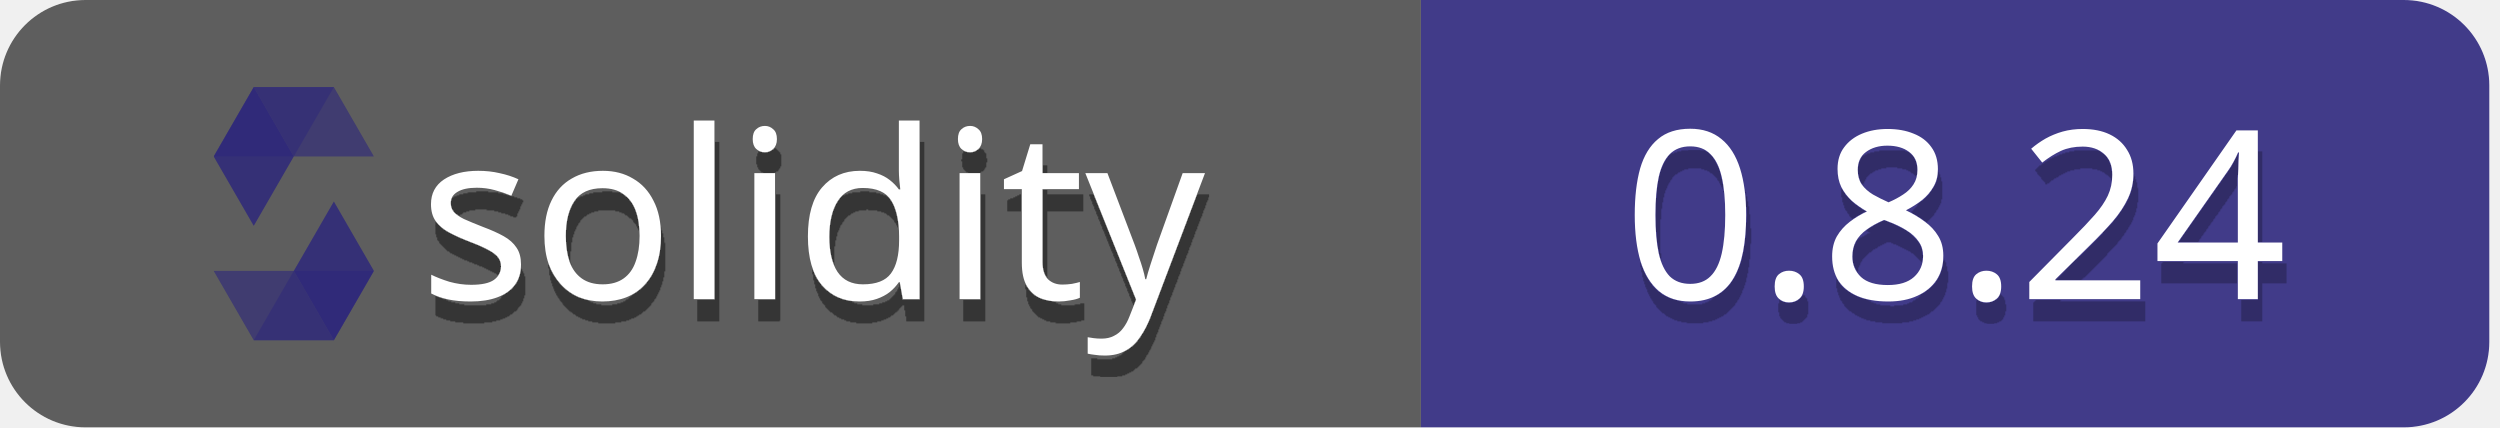
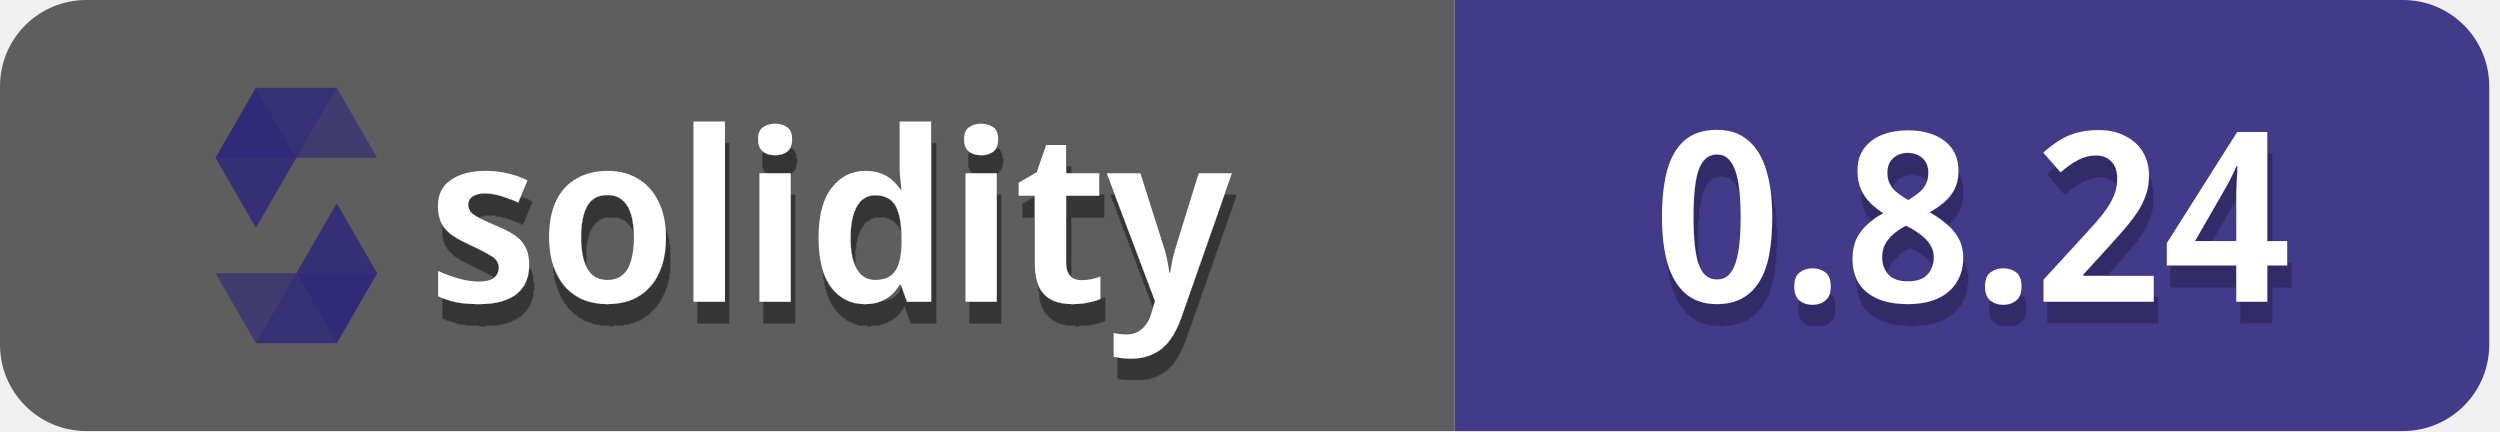
- <svg xmlns="http://www.w3.org/2000/svg" width="117" height="20" viewBox="0 0 117 20" fill="none">
+ <svg xmlns="http://www.w3.org/2000/svg" width="116" height="20" viewBox="0 0 116 20" fill="none">
  <g clip-path="url(#clip0_397_524)">
-     <rect width="116.5" height="20" rx="4" fill="white" />
-     <rect width="66.5" height="20" fill="#5E5E5E" />
+     <rect width="115.5" height="20" rx="4" fill="white" />
+     <rect width="67.5" height="20" fill="#5E5E5E" />
    <g clip-path="url(#clip1_397_524)">
      <path opacity="0.8" d="M13.75 7.323L11.875 4.075L10 7.323L11.875 10.57L13.75 7.323Z" fill="#2B247C" />
      <path opacity="0.45" d="M13.75 7.323L15.625 4.076H11.875L10 7.323H13.75Z" fill="#2B247C" />
      <path opacity="0.6" d="M15.625 4.076H11.875L13.75 7.323H17.5L15.625 4.076Z" fill="#2B247C" />
      <path opacity="0.8" d="M13.75 12.677L15.625 15.925L17.5 12.677L15.625 9.43L13.75 12.677Z" fill="#2B247C" />
      <path opacity="0.45" d="M13.75 12.677L11.875 15.925H15.625L17.5 12.677H13.75Z" fill="#2B247C" />
      <path opacity="0.6" d="M11.875 15.925H15.625L13.75 12.677H10L11.875 15.925Z" fill="#2B247C" />
    </g>
    <g filter="url(#filter0_dd_397_524)">
-       <path d="M24.383 12.372C24.383 12.753 24.288 13.072 24.097 13.329C23.907 13.586 23.635 13.78 23.283 13.912C22.931 14.044 22.513 14.11 22.029 14.11C21.619 14.11 21.263 14.077 20.962 14.011C20.669 13.945 20.409 13.853 20.181 13.736V12.856C20.416 12.973 20.698 13.083 21.028 13.186C21.366 13.281 21.707 13.329 22.051 13.329C22.543 13.329 22.898 13.252 23.118 13.098C23.338 12.937 23.448 12.724 23.448 12.46C23.448 12.313 23.408 12.181 23.327 12.064C23.247 11.947 23.1 11.829 22.887 11.712C22.682 11.595 22.385 11.463 21.996 11.316C21.615 11.169 21.289 11.023 21.017 10.876C20.746 10.729 20.537 10.553 20.39 10.348C20.244 10.143 20.17 9.879 20.17 9.556C20.17 9.057 20.372 8.672 20.775 8.401C21.186 8.13 21.721 7.994 22.381 7.994C22.741 7.994 23.074 8.031 23.382 8.104C23.698 8.17 23.991 8.265 24.262 8.39L23.932 9.16C23.683 9.057 23.423 8.969 23.151 8.896C22.88 8.823 22.601 8.786 22.315 8.786C21.919 8.786 21.615 8.852 21.402 8.984C21.197 9.109 21.094 9.281 21.094 9.501C21.094 9.662 21.142 9.802 21.237 9.919C21.333 10.029 21.49 10.139 21.71 10.249C21.938 10.352 22.238 10.476 22.612 10.623C22.986 10.762 23.305 10.905 23.569 11.052C23.833 11.199 24.035 11.378 24.174 11.591C24.314 11.796 24.383 12.057 24.383 12.372ZM30.934 11.041C30.934 11.532 30.868 11.969 30.736 12.35C30.611 12.724 30.428 13.043 30.186 13.307C29.951 13.571 29.662 13.773 29.317 13.912C28.98 14.044 28.602 14.11 28.184 14.11C27.795 14.11 27.436 14.044 27.106 13.912C26.776 13.773 26.49 13.571 26.248 13.307C26.006 13.043 25.815 12.724 25.676 12.35C25.544 11.969 25.478 11.532 25.478 11.041C25.478 10.388 25.588 9.838 25.808 9.391C26.028 8.936 26.343 8.592 26.754 8.357C27.165 8.115 27.652 7.994 28.217 7.994C28.752 7.994 29.222 8.115 29.625 8.357C30.036 8.592 30.355 8.936 30.582 9.391C30.817 9.838 30.934 10.388 30.934 11.041ZM26.479 11.041C26.479 11.503 26.538 11.906 26.655 12.251C26.78 12.588 26.97 12.849 27.227 13.032C27.484 13.215 27.81 13.307 28.206 13.307C28.602 13.307 28.928 13.215 29.185 13.032C29.442 12.849 29.629 12.588 29.746 12.251C29.871 11.906 29.933 11.503 29.933 11.041C29.933 10.572 29.871 10.172 29.746 9.842C29.621 9.512 29.431 9.259 29.174 9.083C28.925 8.9 28.598 8.808 28.195 8.808C27.594 8.808 27.157 9.006 26.886 9.402C26.615 9.798 26.479 10.344 26.479 11.041ZM33.436 14H32.468V5.64H33.436V14ZM36.272 8.104V14H35.304V8.104H36.272ZM35.799 5.893C35.946 5.893 36.074 5.944 36.184 6.047C36.301 6.142 36.36 6.296 36.36 6.509C36.36 6.714 36.301 6.868 36.184 6.971C36.074 7.074 35.946 7.125 35.799 7.125C35.638 7.125 35.502 7.074 35.392 6.971C35.282 6.868 35.227 6.714 35.227 6.509C35.227 6.296 35.282 6.142 35.392 6.047C35.502 5.944 35.638 5.893 35.799 5.893ZM40.23 14.11C39.497 14.11 38.91 13.857 38.47 13.351C38.03 12.838 37.81 12.075 37.81 11.063C37.81 10.051 38.03 9.288 38.47 8.775C38.917 8.254 39.508 7.994 40.241 7.994C40.549 7.994 40.817 8.034 41.044 8.115C41.271 8.188 41.469 8.291 41.638 8.423C41.807 8.555 41.95 8.702 42.067 8.863H42.133C42.126 8.768 42.111 8.628 42.089 8.445C42.074 8.254 42.067 8.104 42.067 7.994V5.64H43.035V14H42.254L42.111 13.208H42.067C41.95 13.377 41.807 13.531 41.638 13.67C41.469 13.802 41.268 13.908 41.033 13.989C40.806 14.07 40.538 14.11 40.23 14.11ZM40.384 13.307C41.007 13.307 41.444 13.138 41.693 12.801C41.95 12.456 42.078 11.939 42.078 11.25V11.074C42.078 10.341 41.957 9.78 41.715 9.391C41.473 8.995 41.026 8.797 40.373 8.797C39.852 8.797 39.46 9.006 39.196 9.424C38.939 9.835 38.811 10.388 38.811 11.085C38.811 11.789 38.939 12.335 39.196 12.724C39.46 13.113 39.856 13.307 40.384 13.307ZM45.876 8.104V14H44.908V8.104H45.876ZM45.403 5.893C45.549 5.893 45.678 5.944 45.788 6.047C45.905 6.142 45.964 6.296 45.964 6.509C45.964 6.714 45.905 6.868 45.788 6.971C45.678 7.074 45.549 7.125 45.403 7.125C45.241 7.125 45.106 7.074 44.996 6.971C44.886 6.868 44.831 6.714 44.831 6.509C44.831 6.296 44.886 6.142 44.996 6.047C45.106 5.944 45.241 5.893 45.403 5.893ZM49.713 13.318C49.859 13.318 50.01 13.307 50.164 13.285C50.318 13.256 50.442 13.226 50.538 13.197V13.934C50.435 13.985 50.288 14.026 50.098 14.055C49.907 14.092 49.724 14.11 49.548 14.11C49.24 14.11 48.954 14.059 48.69 13.956C48.433 13.846 48.224 13.659 48.063 13.395C47.901 13.131 47.821 12.761 47.821 12.284V8.852H46.985V8.39L47.832 8.005L48.217 6.751H48.789V8.104H50.494V8.852H48.789V12.262C48.789 12.621 48.873 12.889 49.042 13.065C49.218 13.234 49.441 13.318 49.713 13.318ZM50.794 8.104H51.828L53.104 11.459C53.178 11.657 53.243 11.848 53.302 12.031C53.368 12.214 53.427 12.394 53.478 12.57C53.529 12.739 53.57 12.904 53.599 13.065H53.643C53.687 12.882 53.757 12.643 53.852 12.35C53.947 12.049 54.047 11.749 54.149 11.448L55.348 8.104H56.393L53.852 14.814C53.713 15.181 53.548 15.5 53.357 15.771C53.174 16.05 52.947 16.262 52.675 16.409C52.411 16.563 52.089 16.64 51.707 16.64C51.531 16.64 51.377 16.629 51.245 16.607C51.113 16.592 50.999 16.574 50.904 16.552V15.782C50.985 15.797 51.08 15.811 51.19 15.826C51.307 15.841 51.428 15.848 51.553 15.848C51.781 15.848 51.975 15.804 52.136 15.716C52.305 15.635 52.448 15.514 52.565 15.353C52.682 15.199 52.782 15.016 52.862 14.803L53.17 14.022L50.794 8.104Z" fill="white" />
+       <path d="M24.554 12.273C24.554 12.669 24.466 13.006 24.29 13.285C24.114 13.556 23.854 13.762 23.509 13.901C23.165 14.04 22.732 14.11 22.211 14.11C21.815 14.11 21.471 14.081 21.177 14.022C20.884 13.963 20.602 13.872 20.33 13.747V12.57C20.624 12.709 20.939 12.827 21.276 12.922C21.621 13.017 21.933 13.065 22.211 13.065C22.541 13.065 22.78 13.006 22.926 12.889C23.073 12.772 23.146 12.614 23.146 12.416C23.146 12.299 23.113 12.192 23.047 12.097C22.989 12.002 22.864 11.903 22.673 11.8C22.49 11.69 22.222 11.554 21.87 11.393C21.526 11.239 21.24 11.085 21.012 10.931C20.785 10.777 20.613 10.594 20.495 10.381C20.378 10.161 20.319 9.886 20.319 9.556C20.319 9.021 20.521 8.617 20.924 8.346C21.335 8.067 21.87 7.928 22.53 7.928C22.89 7.928 23.223 7.965 23.531 8.038C23.847 8.104 24.162 8.214 24.477 8.368L24.048 9.391C23.872 9.31 23.693 9.241 23.509 9.182C23.333 9.116 23.161 9.065 22.992 9.028C22.831 8.991 22.67 8.973 22.508 8.973C22.252 8.973 22.057 9.021 21.925 9.116C21.793 9.204 21.727 9.332 21.727 9.501C21.727 9.618 21.76 9.725 21.826 9.82C21.892 9.908 22.017 10 22.2 10.095C22.384 10.19 22.644 10.311 22.981 10.458C23.319 10.59 23.605 10.733 23.839 10.887C24.074 11.034 24.25 11.217 24.367 11.437C24.492 11.657 24.554 11.936 24.554 12.273ZM30.899 11.008C30.899 11.507 30.837 11.947 30.712 12.328C30.587 12.709 30.404 13.036 30.162 13.307C29.927 13.571 29.641 13.773 29.304 13.912C28.967 14.044 28.589 14.11 28.171 14.11C27.782 14.11 27.419 14.044 27.082 13.912C26.752 13.773 26.466 13.571 26.224 13.307C25.989 13.036 25.806 12.709 25.674 12.328C25.542 11.947 25.476 11.507 25.476 11.008C25.476 10.348 25.582 9.791 25.795 9.336C26.015 8.874 26.33 8.526 26.741 8.291C27.152 8.049 27.639 7.928 28.204 7.928C28.732 7.928 29.198 8.049 29.601 8.291C30.004 8.526 30.32 8.874 30.547 9.336C30.782 9.791 30.899 10.348 30.899 11.008ZM26.961 11.008C26.961 11.426 27.005 11.785 27.093 12.086C27.181 12.379 27.313 12.603 27.489 12.757C27.672 12.911 27.907 12.988 28.193 12.988C28.479 12.988 28.71 12.911 28.886 12.757C29.069 12.603 29.201 12.379 29.282 12.086C29.37 11.785 29.414 11.426 29.414 11.008C29.414 10.583 29.37 10.227 29.282 9.941C29.194 9.648 29.058 9.428 28.875 9.281C28.699 9.127 28.468 9.05 28.182 9.05C27.749 9.05 27.438 9.219 27.247 9.556C27.056 9.893 26.961 10.377 26.961 11.008ZM33.638 14H32.175V5.64H33.638V14ZM36.689 8.038V14H35.237V8.038H36.689ZM35.974 5.739C36.187 5.739 36.37 5.794 36.524 5.904C36.678 6.007 36.755 6.194 36.755 6.465C36.755 6.729 36.678 6.92 36.524 7.037C36.37 7.147 36.187 7.202 35.974 7.202C35.747 7.202 35.556 7.147 35.402 7.037C35.248 6.92 35.171 6.729 35.171 6.465C35.171 6.194 35.248 6.007 35.402 5.904C35.556 5.794 35.747 5.739 35.974 5.739ZM40.125 14.11C39.487 14.11 38.97 13.853 38.574 13.34C38.178 12.819 37.98 12.049 37.98 11.03C37.98 10.011 38.181 9.241 38.585 8.72C38.988 8.192 39.516 7.928 40.169 7.928C40.44 7.928 40.675 7.968 40.873 8.049C41.078 8.122 41.254 8.225 41.401 8.357C41.547 8.489 41.676 8.636 41.786 8.797H41.83C41.815 8.694 41.797 8.537 41.775 8.324C41.753 8.111 41.742 7.913 41.742 7.73V5.64H43.205V14H42.083L41.808 13.219H41.742C41.647 13.38 41.526 13.531 41.379 13.67C41.232 13.802 41.056 13.908 40.851 13.989C40.645 14.07 40.404 14.11 40.125 14.11ZM40.609 12.988C41.056 12.988 41.371 12.841 41.555 12.548C41.738 12.255 41.83 11.811 41.83 11.217V11.041C41.83 10.396 41.742 9.904 41.566 9.567C41.39 9.23 41.067 9.061 40.598 9.061C40.231 9.061 39.949 9.237 39.751 9.589C39.56 9.934 39.465 10.421 39.465 11.052C39.465 11.683 39.564 12.163 39.762 12.493C39.96 12.823 40.242 12.988 40.609 12.988ZM46.25 8.038V14H44.798V8.038H46.25ZM45.535 5.739C45.747 5.739 45.931 5.794 46.085 5.904C46.239 6.007 46.316 6.194 46.316 6.465C46.316 6.729 46.239 6.92 46.085 7.037C45.931 7.147 45.747 7.202 45.535 7.202C45.307 7.202 45.117 7.147 44.963 7.037C44.809 6.92 44.732 6.729 44.732 6.465C44.732 6.194 44.809 6.007 44.963 5.904C45.117 5.794 45.307 5.739 45.535 5.739ZM50.169 12.999C50.331 12.999 50.485 12.984 50.631 12.955C50.785 12.918 50.928 12.878 51.06 12.834V13.868C50.906 13.934 50.719 13.989 50.499 14.033C50.279 14.084 50.034 14.11 49.762 14.11C49.425 14.11 49.124 14.055 48.86 13.945C48.596 13.828 48.387 13.63 48.233 13.351C48.087 13.072 48.013 12.684 48.013 12.185V9.083H47.265V8.478L48.101 7.994L48.541 6.729H49.465V8.038H51.005V9.083H49.465V12.174C49.465 12.453 49.528 12.662 49.652 12.801C49.784 12.933 49.957 12.999 50.169 12.999ZM51.353 8.038H52.915L53.982 11.404C54.033 11.543 54.074 11.683 54.103 11.822C54.14 11.961 54.169 12.101 54.191 12.24C54.22 12.379 54.242 12.519 54.257 12.658H54.29C54.319 12.475 54.356 12.273 54.4 12.053C54.451 11.833 54.51 11.617 54.576 11.404L55.621 8.038H57.161L54.796 14.781C54.657 15.177 54.481 15.514 54.268 15.793C54.063 16.072 53.81 16.281 53.509 16.42C53.216 16.567 52.864 16.64 52.453 16.64C52.284 16.64 52.134 16.629 52.002 16.607C51.877 16.592 51.767 16.574 51.672 16.552V15.452C51.745 15.467 51.837 15.481 51.947 15.496C52.057 15.511 52.171 15.518 52.288 15.518C52.501 15.518 52.68 15.47 52.827 15.375C52.981 15.287 53.109 15.162 53.212 15.001C53.315 14.847 53.392 14.667 53.443 14.462L53.597 13.978L51.353 8.038Z" fill="white" />
    </g>
-     <rect width="50" height="20" transform="translate(66.5)" fill="#413B89" />
+     <rect width="48" height="20" transform="translate(67.5)" fill="#413B89" />
    <g filter="url(#filter1_d_397_524)">
-       <path d="M81.72 10.062C81.72 10.7 81.672 11.268 81.577 11.767C81.481 12.266 81.328 12.691 81.115 13.043C80.909 13.388 80.638 13.652 80.301 13.835C79.971 14.018 79.571 14.11 79.102 14.11C78.515 14.11 78.028 13.949 77.639 13.626C77.257 13.303 76.972 12.841 76.781 12.24C76.597 11.631 76.506 10.905 76.506 10.062C76.506 9.211 76.59 8.485 76.759 7.884C76.935 7.283 77.213 6.824 77.595 6.509C77.976 6.186 78.478 6.025 79.102 6.025C79.689 6.025 80.176 6.186 80.565 6.509C80.954 6.824 81.243 7.283 81.434 7.884C81.624 8.485 81.72 9.211 81.72 10.062ZM77.474 10.062C77.474 10.781 77.525 11.378 77.628 11.855C77.738 12.332 77.91 12.691 78.145 12.933C78.387 13.168 78.706 13.285 79.102 13.285C79.498 13.285 79.813 13.168 80.048 12.933C80.29 12.698 80.466 12.343 80.576 11.866C80.686 11.382 80.741 10.781 80.741 10.062C80.741 9.343 80.686 8.749 80.576 8.28C80.466 7.803 80.29 7.448 80.048 7.213C79.813 6.971 79.498 6.85 79.102 6.85C78.706 6.85 78.387 6.971 78.145 7.213C77.91 7.448 77.738 7.803 77.628 8.28C77.525 8.749 77.474 9.343 77.474 10.062ZM83.054 13.406C83.054 13.135 83.12 12.944 83.252 12.834C83.384 12.724 83.541 12.669 83.725 12.669C83.915 12.669 84.077 12.724 84.209 12.834C84.348 12.944 84.418 13.135 84.418 13.406C84.418 13.67 84.348 13.861 84.209 13.978C84.077 14.095 83.915 14.154 83.725 14.154C83.541 14.154 83.384 14.095 83.252 13.978C83.12 13.861 83.054 13.67 83.054 13.406ZM88.34 6.036C88.802 6.036 89.209 6.109 89.561 6.256C89.913 6.395 90.188 6.604 90.386 6.883C90.591 7.162 90.694 7.506 90.694 7.917C90.694 8.232 90.624 8.507 90.485 8.742C90.353 8.977 90.173 9.186 89.946 9.369C89.719 9.545 89.469 9.703 89.198 9.842C89.521 9.996 89.814 10.172 90.078 10.37C90.342 10.561 90.551 10.784 90.705 11.041C90.866 11.298 90.947 11.606 90.947 11.965C90.947 12.405 90.841 12.786 90.628 13.109C90.415 13.424 90.115 13.67 89.726 13.846C89.345 14.022 88.894 14.11 88.373 14.11C87.808 14.11 87.328 14.026 86.932 13.857C86.543 13.688 86.246 13.45 86.041 13.142C85.843 12.827 85.744 12.445 85.744 11.998C85.744 11.639 85.817 11.327 85.964 11.063C86.118 10.799 86.32 10.572 86.569 10.381C86.818 10.19 87.086 10.029 87.372 9.897C87.115 9.75 86.881 9.585 86.668 9.402C86.463 9.211 86.298 8.995 86.173 8.753C86.056 8.511 85.997 8.229 85.997 7.906C85.997 7.503 86.1 7.165 86.305 6.894C86.51 6.615 86.789 6.403 87.141 6.256C87.493 6.109 87.893 6.036 88.34 6.036ZM86.69 12.009C86.69 12.39 86.826 12.709 87.097 12.966C87.368 13.215 87.786 13.34 88.351 13.34C88.886 13.34 89.293 13.215 89.572 12.966C89.858 12.709 90.001 12.379 90.001 11.976C90.001 11.719 89.931 11.496 89.792 11.305C89.66 11.107 89.469 10.931 89.22 10.777C88.978 10.623 88.688 10.484 88.351 10.359L88.175 10.293C87.852 10.432 87.581 10.583 87.361 10.744C87.141 10.905 86.972 11.089 86.855 11.294C86.745 11.499 86.69 11.738 86.69 12.009ZM88.329 6.817C87.926 6.817 87.592 6.916 87.328 7.114C87.071 7.305 86.943 7.583 86.943 7.95C86.943 8.221 87.005 8.449 87.13 8.632C87.262 8.815 87.438 8.973 87.658 9.105C87.878 9.23 88.12 9.351 88.384 9.468C88.641 9.358 88.868 9.237 89.066 9.105C89.271 8.973 89.433 8.815 89.55 8.632C89.675 8.441 89.737 8.214 89.737 7.95C89.737 7.583 89.609 7.305 89.352 7.114C89.095 6.916 88.754 6.817 88.329 6.817ZM92.292 13.406C92.292 13.135 92.358 12.944 92.49 12.834C92.622 12.724 92.78 12.669 92.963 12.669C93.154 12.669 93.315 12.724 93.447 12.834C93.586 12.944 93.656 13.135 93.656 13.406C93.656 13.67 93.586 13.861 93.447 13.978C93.315 14.095 93.154 14.154 92.963 14.154C92.78 14.154 92.622 14.095 92.49 13.978C92.358 13.861 92.292 13.67 92.292 13.406ZM100.163 14H94.971V13.197L97.028 11.118C97.424 10.722 97.758 10.37 98.029 10.062C98.301 9.754 98.506 9.453 98.645 9.16C98.785 8.859 98.854 8.533 98.854 8.181C98.854 7.748 98.726 7.422 98.469 7.202C98.213 6.975 97.879 6.861 97.468 6.861C97.087 6.861 96.75 6.927 96.456 7.059C96.17 7.191 95.877 7.374 95.576 7.609L95.059 6.96C95.265 6.784 95.488 6.626 95.73 6.487C95.98 6.348 96.247 6.238 96.533 6.157C96.827 6.076 97.138 6.036 97.468 6.036C97.96 6.036 98.381 6.12 98.733 6.289C99.085 6.458 99.357 6.7 99.547 7.015C99.745 7.323 99.844 7.693 99.844 8.126C99.844 8.537 99.76 8.922 99.591 9.281C99.423 9.64 99.188 9.996 98.887 10.348C98.587 10.693 98.235 11.063 97.831 11.459L96.192 13.076V13.12H100.163V14ZM106.81 12.218H105.666V14H104.731V12.218H100.969V11.393L104.665 6.102H105.666V11.349H106.81V12.218ZM104.731 8.874C104.731 8.683 104.731 8.511 104.731 8.357C104.739 8.196 104.746 8.045 104.753 7.906C104.761 7.767 104.764 7.635 104.764 7.51C104.772 7.378 104.779 7.253 104.786 7.136H104.742C104.684 7.275 104.61 7.426 104.522 7.587C104.434 7.748 104.35 7.884 104.269 7.994L101.915 11.349H104.731V8.874Z" fill="white" />
+       <path d="M82.23 10.062C82.23 10.7 82.186 11.268 82.098 11.767C82.01 12.266 81.86 12.691 81.647 13.043C81.442 13.388 81.174 13.652 80.844 13.835C80.522 14.018 80.126 14.11 79.656 14.11C79.077 14.11 78.597 13.949 78.215 13.626C77.841 13.303 77.563 12.841 77.379 12.24C77.203 11.631 77.115 10.905 77.115 10.062C77.115 9.219 77.196 8.496 77.357 7.895C77.526 7.294 77.797 6.832 78.171 6.509C78.545 6.186 79.044 6.025 79.667 6.025C80.254 6.025 80.734 6.186 81.108 6.509C81.49 6.824 81.772 7.286 81.955 7.895C82.139 8.496 82.23 9.219 82.23 10.062ZM78.578 10.073C78.578 10.711 78.611 11.246 78.677 11.679C78.743 12.104 78.857 12.427 79.018 12.647C79.18 12.86 79.396 12.966 79.667 12.966C79.939 12.966 80.151 12.86 80.305 12.647C80.467 12.434 80.584 12.112 80.657 11.679C80.731 11.246 80.767 10.711 80.767 10.073C80.767 9.428 80.731 8.892 80.657 8.467C80.584 8.034 80.467 7.712 80.305 7.499C80.151 7.279 79.939 7.169 79.667 7.169C79.396 7.169 79.18 7.279 79.018 7.499C78.857 7.712 78.743 8.031 78.677 8.456C78.611 8.881 78.578 9.42 78.578 10.073ZM83.253 13.296C83.253 12.988 83.334 12.772 83.495 12.647C83.664 12.515 83.866 12.449 84.1 12.449C84.335 12.449 84.533 12.511 84.694 12.636C84.863 12.761 84.947 12.981 84.947 13.296C84.947 13.597 84.863 13.813 84.694 13.945C84.533 14.077 84.335 14.143 84.1 14.143C83.866 14.143 83.664 14.077 83.495 13.945C83.334 13.813 83.253 13.597 83.253 13.296ZM88.53 6.047C88.977 6.047 89.377 6.117 89.729 6.256C90.081 6.395 90.359 6.604 90.565 6.883C90.77 7.162 90.873 7.51 90.873 7.928C90.873 8.243 90.814 8.522 90.697 8.764C90.579 8.999 90.418 9.204 90.213 9.38C90.007 9.556 89.78 9.714 89.531 9.853C89.802 10 90.055 10.172 90.29 10.37C90.532 10.561 90.726 10.788 90.873 11.052C91.019 11.309 91.093 11.613 91.093 11.965C91.093 12.398 90.99 12.775 90.785 13.098C90.587 13.421 90.297 13.67 89.916 13.846C89.534 14.022 89.073 14.11 88.53 14.11C87.965 14.11 87.492 14.026 87.111 13.857C86.73 13.688 86.44 13.446 86.242 13.131C86.051 12.816 85.956 12.442 85.956 12.009C85.956 11.65 86.018 11.338 86.143 11.074C86.275 10.81 86.451 10.583 86.671 10.392C86.891 10.194 87.129 10.029 87.386 9.897C87.166 9.75 86.96 9.585 86.77 9.402C86.587 9.211 86.444 8.999 86.341 8.764C86.238 8.522 86.187 8.24 86.187 7.917C86.187 7.506 86.29 7.162 86.495 6.883C86.7 6.604 86.979 6.395 87.331 6.256C87.69 6.117 88.09 6.047 88.53 6.047ZM87.331 11.943C87.331 12.266 87.43 12.533 87.628 12.746C87.826 12.951 88.123 13.054 88.519 13.054C88.79 13.054 89.014 13.01 89.19 12.922C89.366 12.827 89.498 12.695 89.586 12.526C89.681 12.357 89.729 12.163 89.729 11.943C89.729 11.723 89.674 11.529 89.564 11.36C89.461 11.191 89.322 11.041 89.146 10.909C88.97 10.77 88.783 10.649 88.585 10.546L88.442 10.469C88.215 10.586 88.016 10.718 87.848 10.865C87.686 11.004 87.558 11.162 87.463 11.338C87.375 11.514 87.331 11.716 87.331 11.943ZM88.519 7.092C88.255 7.092 88.031 7.173 87.848 7.334C87.665 7.495 87.573 7.723 87.573 8.016C87.573 8.229 87.617 8.412 87.705 8.566C87.793 8.72 87.91 8.852 88.057 8.962C88.204 9.072 88.365 9.178 88.541 9.281C88.702 9.186 88.853 9.083 88.992 8.973C89.138 8.863 89.256 8.731 89.344 8.577C89.432 8.423 89.476 8.236 89.476 8.016C89.476 7.723 89.384 7.495 89.201 7.334C89.025 7.173 88.797 7.092 88.519 7.092ZM92.105 13.296C92.105 12.988 92.186 12.772 92.347 12.647C92.516 12.515 92.717 12.449 92.952 12.449C93.187 12.449 93.385 12.511 93.546 12.636C93.715 12.761 93.799 12.981 93.799 13.296C93.799 13.597 93.715 13.813 93.546 13.945C93.385 14.077 93.187 14.143 92.952 14.143C92.717 14.143 92.516 14.077 92.347 13.945C92.186 13.813 92.105 13.597 92.105 13.296ZM99.933 14H94.818V12.977L96.677 10.953C97.051 10.55 97.352 10.205 97.579 9.919C97.807 9.626 97.972 9.354 98.074 9.105C98.184 8.856 98.239 8.584 98.239 8.291C98.239 7.932 98.148 7.664 97.964 7.488C97.788 7.305 97.554 7.213 97.26 7.213C96.967 7.213 96.688 7.283 96.424 7.422C96.168 7.554 95.896 7.745 95.61 7.994L94.807 7.081C95.02 6.89 95.244 6.718 95.478 6.564C95.713 6.403 95.984 6.274 96.292 6.179C96.608 6.084 96.971 6.036 97.381 6.036C97.858 6.036 98.269 6.128 98.613 6.311C98.965 6.487 99.237 6.733 99.427 7.048C99.618 7.363 99.713 7.73 99.713 8.148C99.713 8.471 99.666 8.768 99.57 9.039C99.482 9.31 99.35 9.578 99.174 9.842C98.998 10.106 98.789 10.377 98.547 10.656C98.305 10.935 98.034 11.239 97.733 11.569L96.666 12.735V12.801H99.933V14ZM106.127 12.317H105.203V14H103.762V12.317H100.539V11.283L103.806 6.124H105.203V11.184H106.127V12.317ZM103.762 9.424C103.762 9.27 103.762 9.112 103.762 8.951C103.769 8.782 103.776 8.617 103.784 8.456C103.791 8.295 103.798 8.148 103.806 8.016C103.813 7.884 103.817 7.781 103.817 7.708H103.773C103.714 7.847 103.648 7.99 103.575 8.137C103.501 8.284 103.428 8.427 103.355 8.566L101.848 11.184H103.762V9.424Z" fill="white" />
    </g>
  </g>
  <defs>
-     <filter id="filter0_dd_397_524" x="20.17" y="5.64" width="36.423" height="12" filterUnits="userSpaceOnUse" color-interpolation-filters="sRGB">
+     <filter id="filter0_dd_397_524" x="20.32" y="5.64" width="37.042" height="12" filterUnits="userSpaceOnUse" color-interpolation-filters="sRGB">
      <feFlood flood-opacity="0" result="BackgroundImageFix" />
      <feColorMatrix in="SourceAlpha" type="matrix" values="0 0 0 0 0 0 0 0 0 0 0 0 0 0 0 0 0 0 127 0" result="hardAlpha" />
      <feOffset dx="0.2" dy="1" />
      <feComposite in2="hardAlpha" operator="out" />
      <feColorMatrix type="matrix" values="0 0 0 0 0 0 0 0 0 0 0 0 0 0 0 0 0 0 0.25 0" />
      <feBlend mode="normal" in2="BackgroundImageFix" result="effect1_dropShadow_397_524" />
      <feColorMatrix in="SourceAlpha" type="matrix" values="0 0 0 0 0 0 0 0 0 0 0 0 0 0 0 0 0 0 127 0" result="hardAlpha" />
      <feOffset dx="0.2" dy="1" />
      <feComposite in2="hardAlpha" operator="out" />
      <feColorMatrix type="matrix" values="0 0 0 0 0 0 0 0 0 0 0 0 0 0 0 0 0 0 0.25 0" />
      <feBlend mode="normal" in2="effect1_dropShadow_397_524" result="effect2_dropShadow_397_524" />
      <feBlend mode="normal" in="SourceGraphic" in2="effect2_dropShadow_397_524" result="shape" />
    </filter>
-     <filter id="filter1_d_397_524" x="76.506" y="6.025" width="30.505" height="9.129" filterUnits="userSpaceOnUse" color-interpolation-filters="sRGB">
+     <filter id="filter1_d_397_524" x="77.115" y="6.025" width="29.211" height="9.118" filterUnits="userSpaceOnUse" color-interpolation-filters="sRGB">
      <feFlood flood-opacity="0" result="BackgroundImageFix" />
      <feColorMatrix in="SourceAlpha" type="matrix" values="0 0 0 0 0 0 0 0 0 0 0 0 0 0 0 0 0 0 127 0" result="hardAlpha" />
      <feOffset dx="0.2" dy="1" />
      <feComposite in2="hardAlpha" operator="out" />
      <feColorMatrix type="matrix" values="0 0 0 0 0 0 0 0 0 0 0 0 0 0 0 0 0 0 0.25 0" />
      <feBlend mode="normal" in2="BackgroundImageFix" result="effect1_dropShadow_397_524" />
      <feBlend mode="normal" in="SourceGraphic" in2="effect1_dropShadow_397_524" result="shape" />
    </filter>
    <clipPath id="clip0_397_524">
-       <rect width="116.5" height="20" rx="4" fill="white" />
+       <rect width="115.5" height="20" rx="4" fill="white" />
    </clipPath>
    <clipPath id="clip1_397_524">
      <rect width="7.5" height="12" fill="white" transform="translate(10 4)" />
    </clipPath>
  </defs>
</svg>
